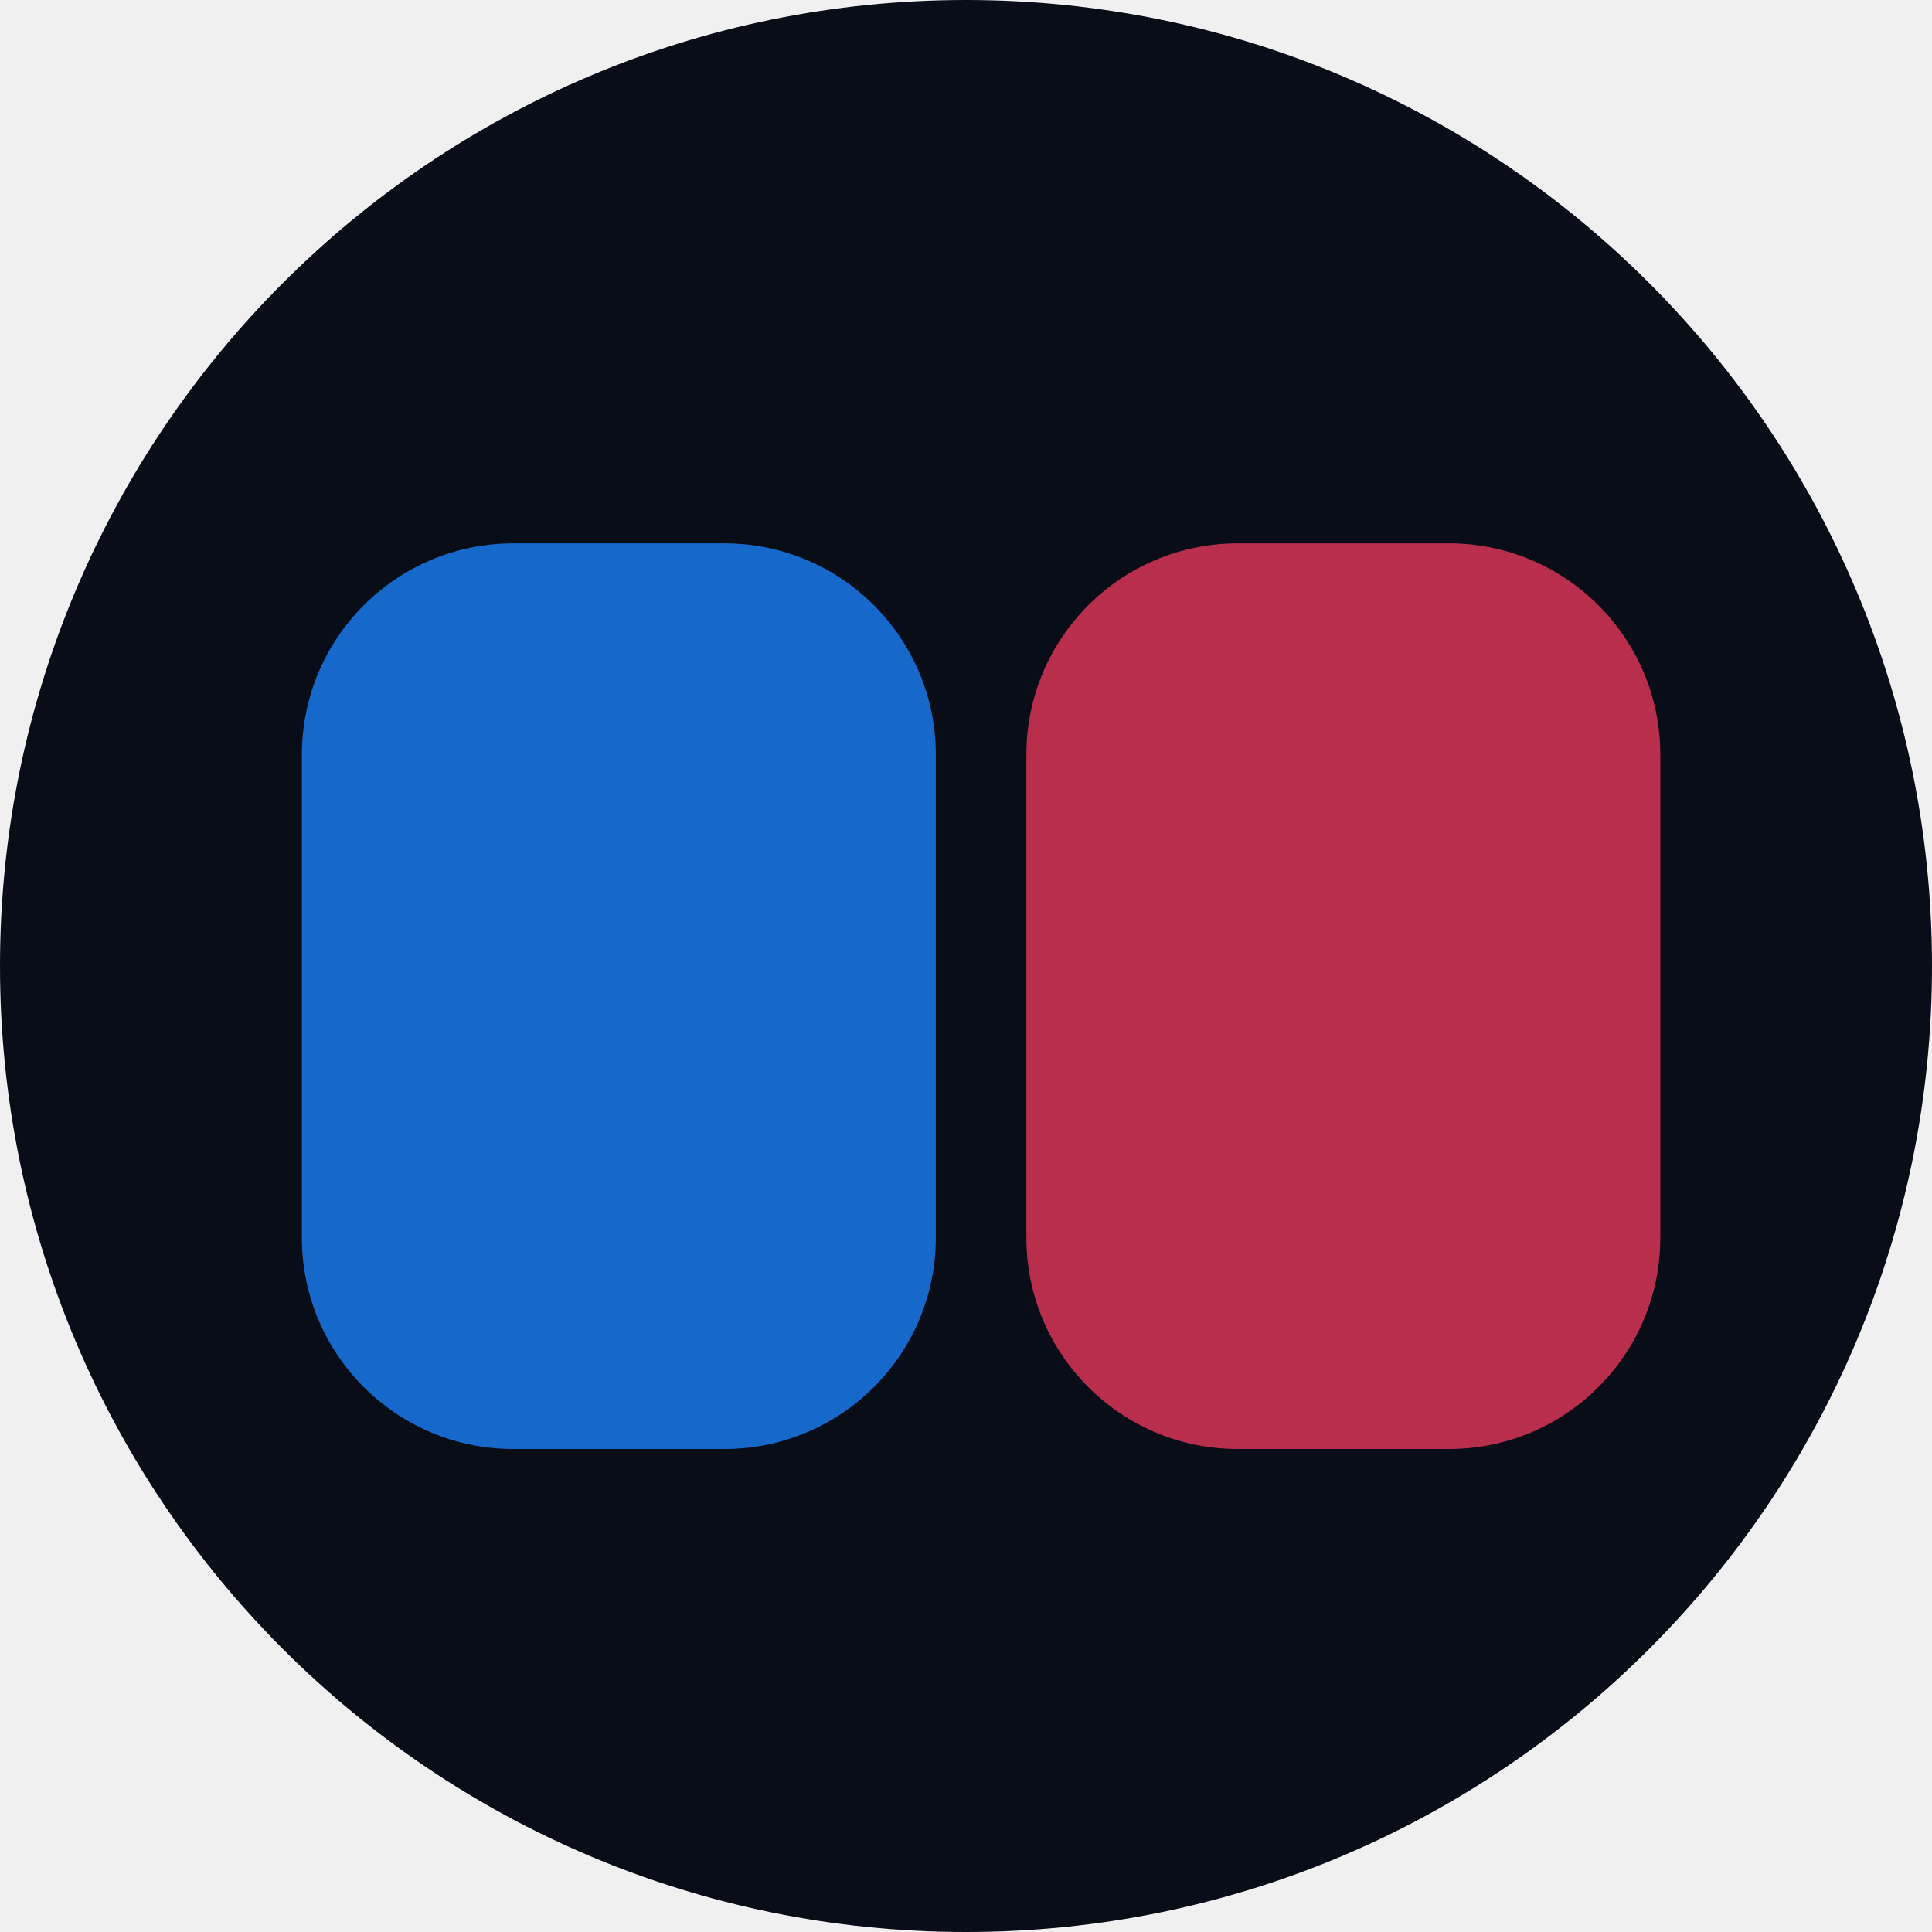
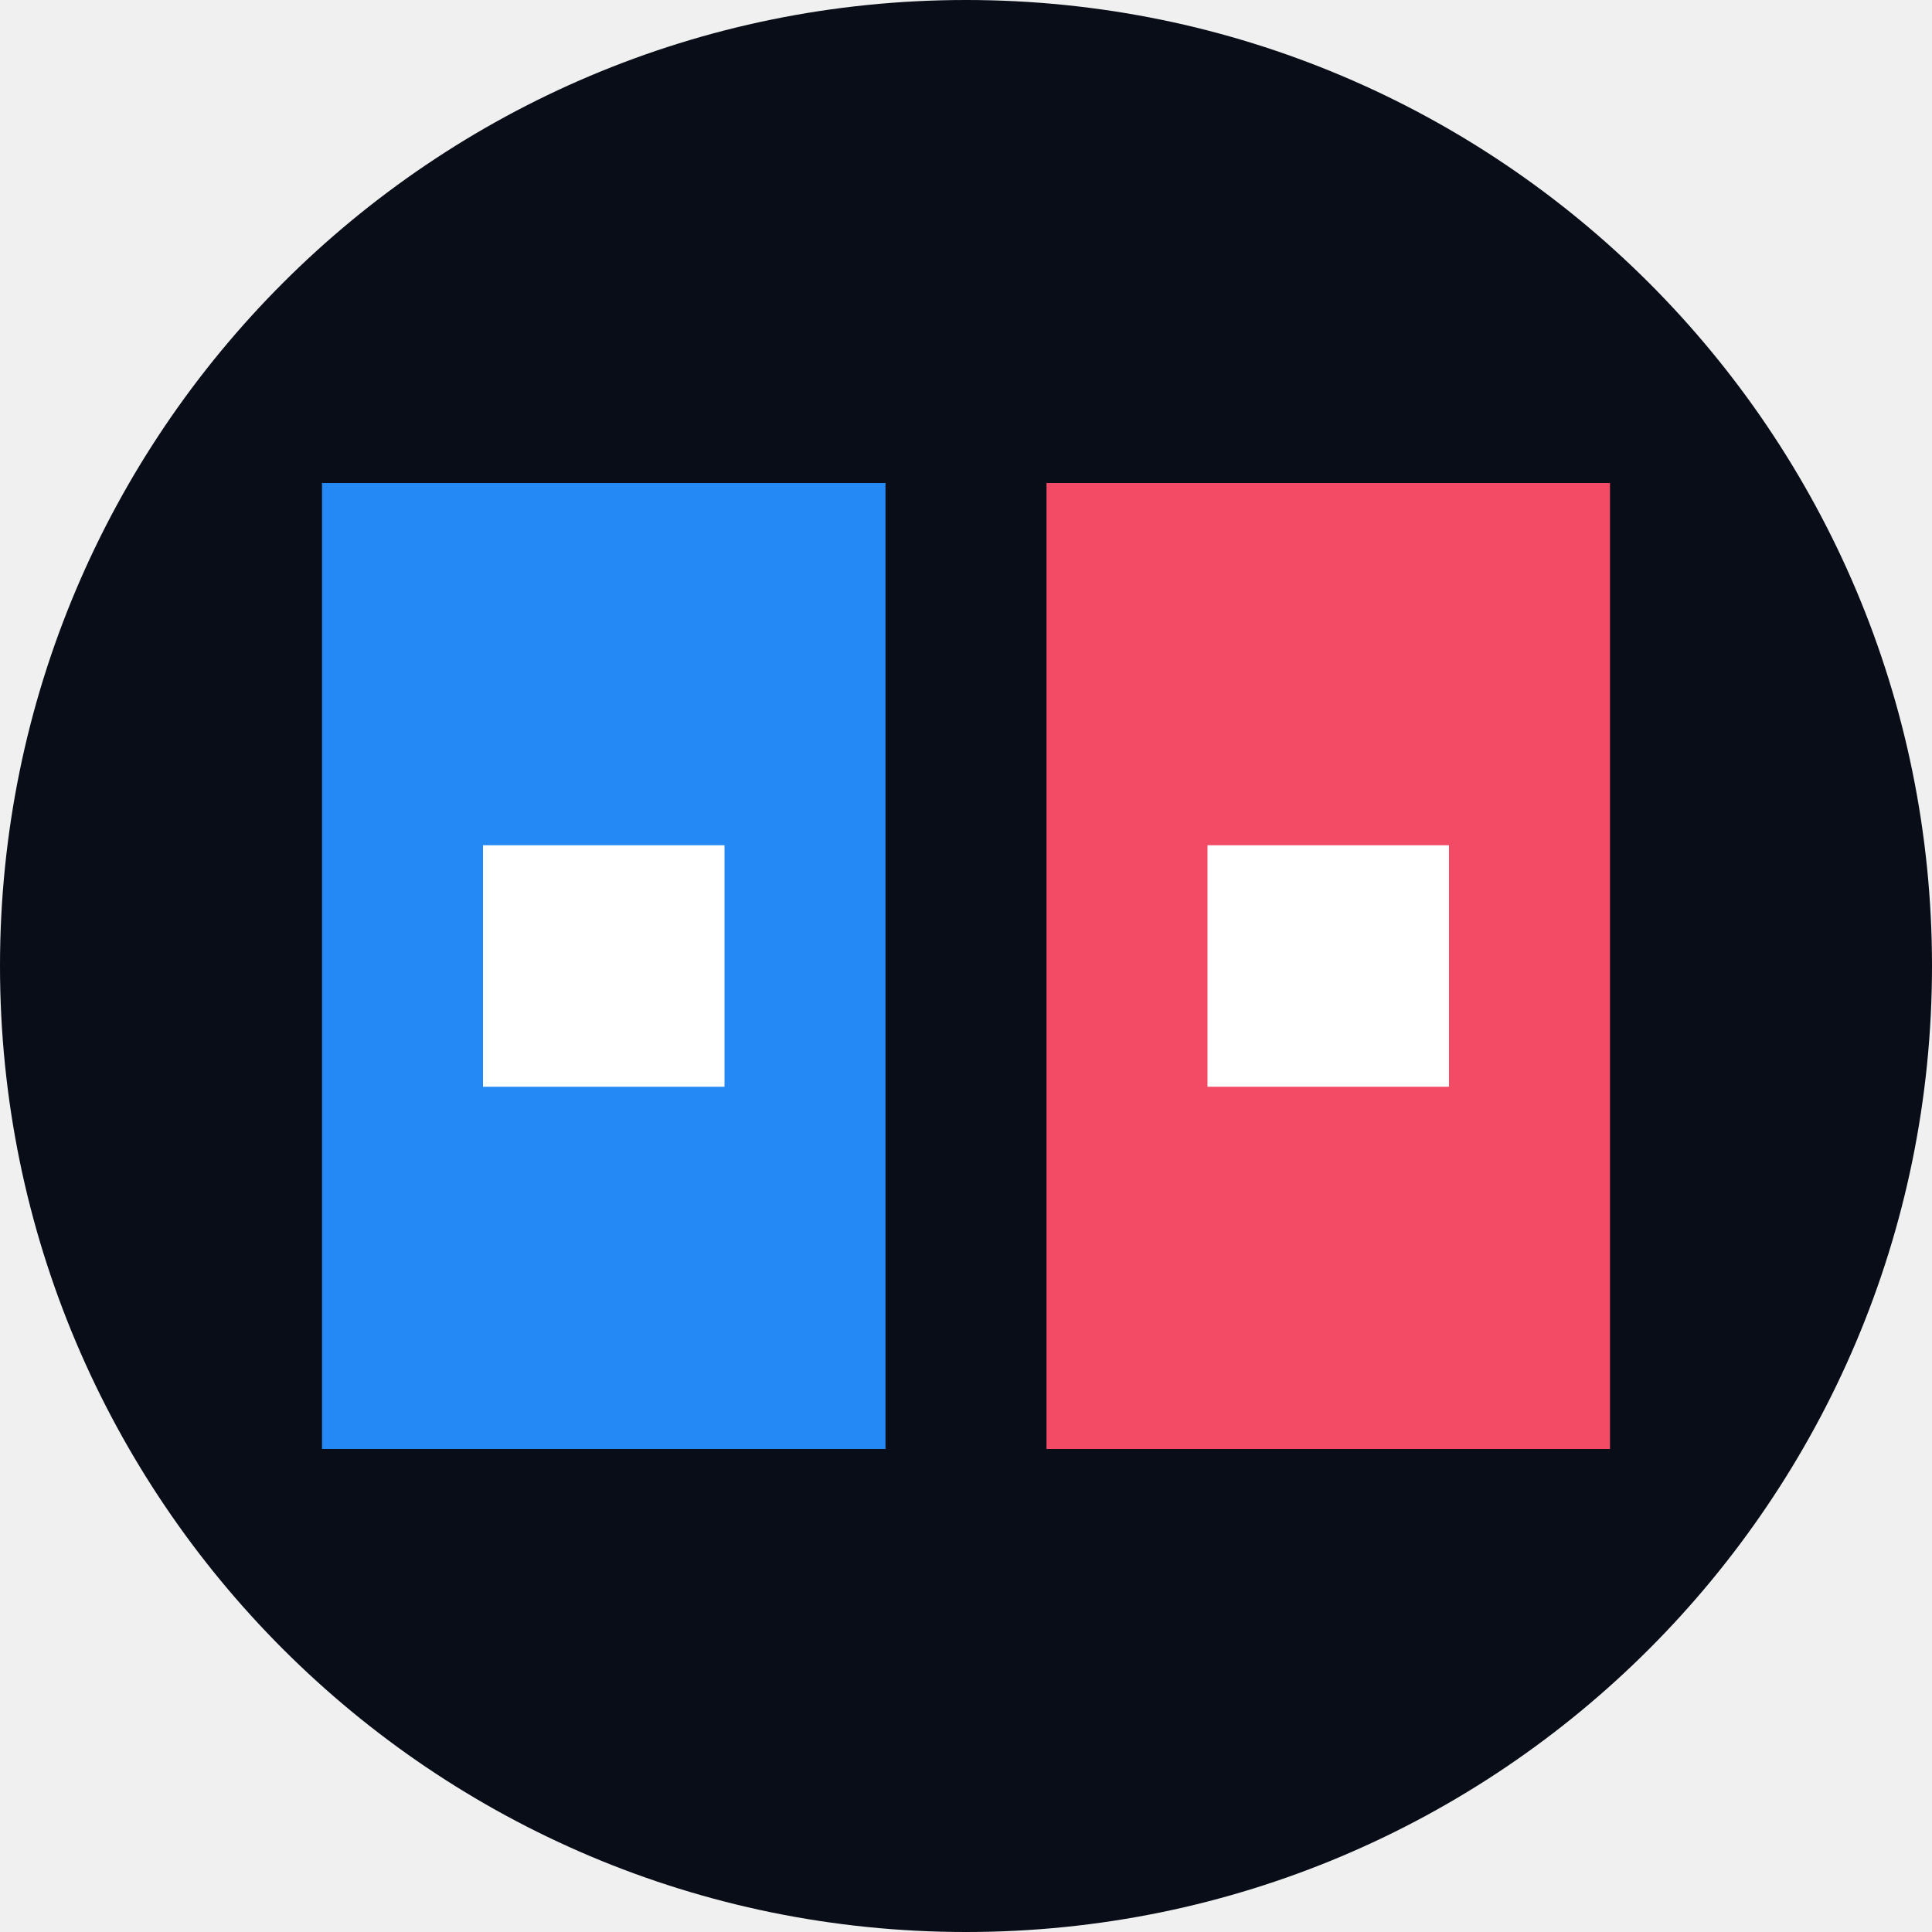
- <svg xmlns="http://www.w3.org/2000/svg" viewBox="0 0 64 64">
-   <rect width="64" height="64" rx="32" fill="#080d17" />
-   <rect x="10" y="18" width="21" height="30" rx="7" fill="#1668cb" />
-   <rect x="34" y="18" width="21" height="30" rx="7" fill="#b82e4c" />
+ <svg xmlns="http://www.w3.org/2000/svg" viewBox="0 0 48 48">
+   <path fill="#080D17" d="M24,0a24,24 0,1 1,0 48a24,24 0,1 1,0 -48" />
+   <path fill="#2489F5" d="M8,12h14v24h-14z" />
+   <path fill="#F34B65" d="M26,12h14v24h-14z" />
+   <path fill="#FFFFFF" d="M12,21h6v6h-6zM30,21h6v6h-6z" />
</svg>
